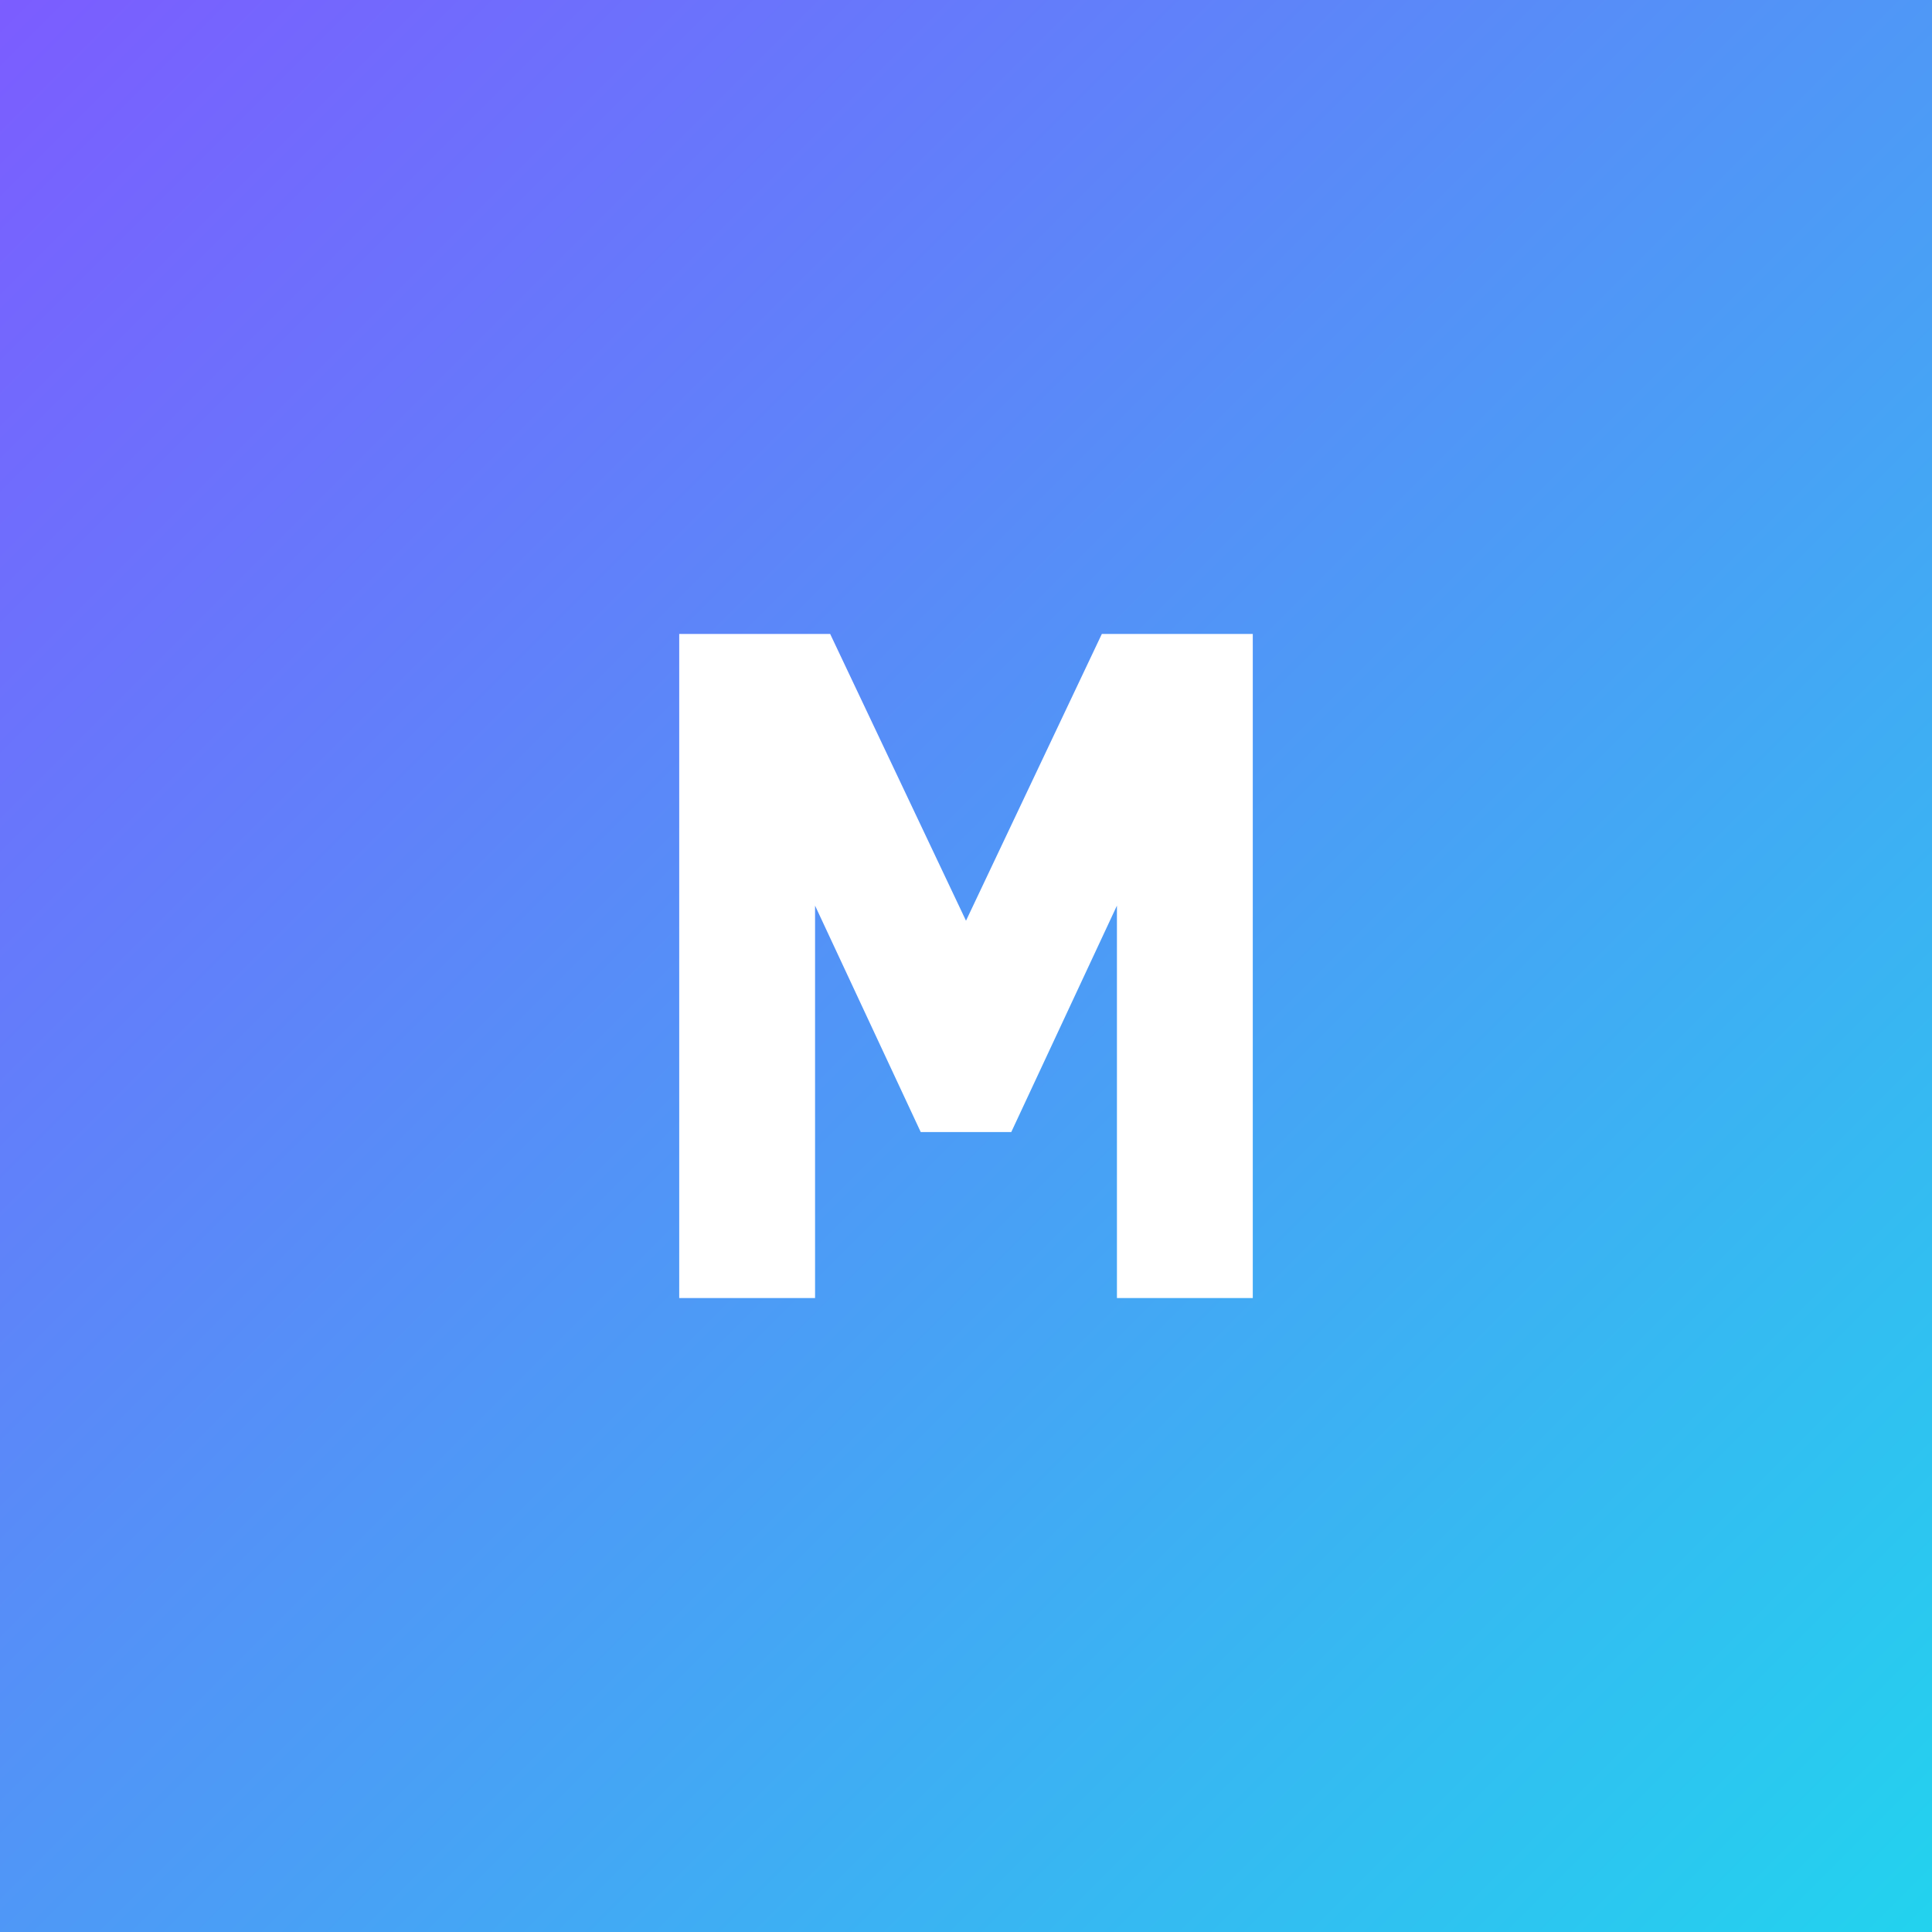
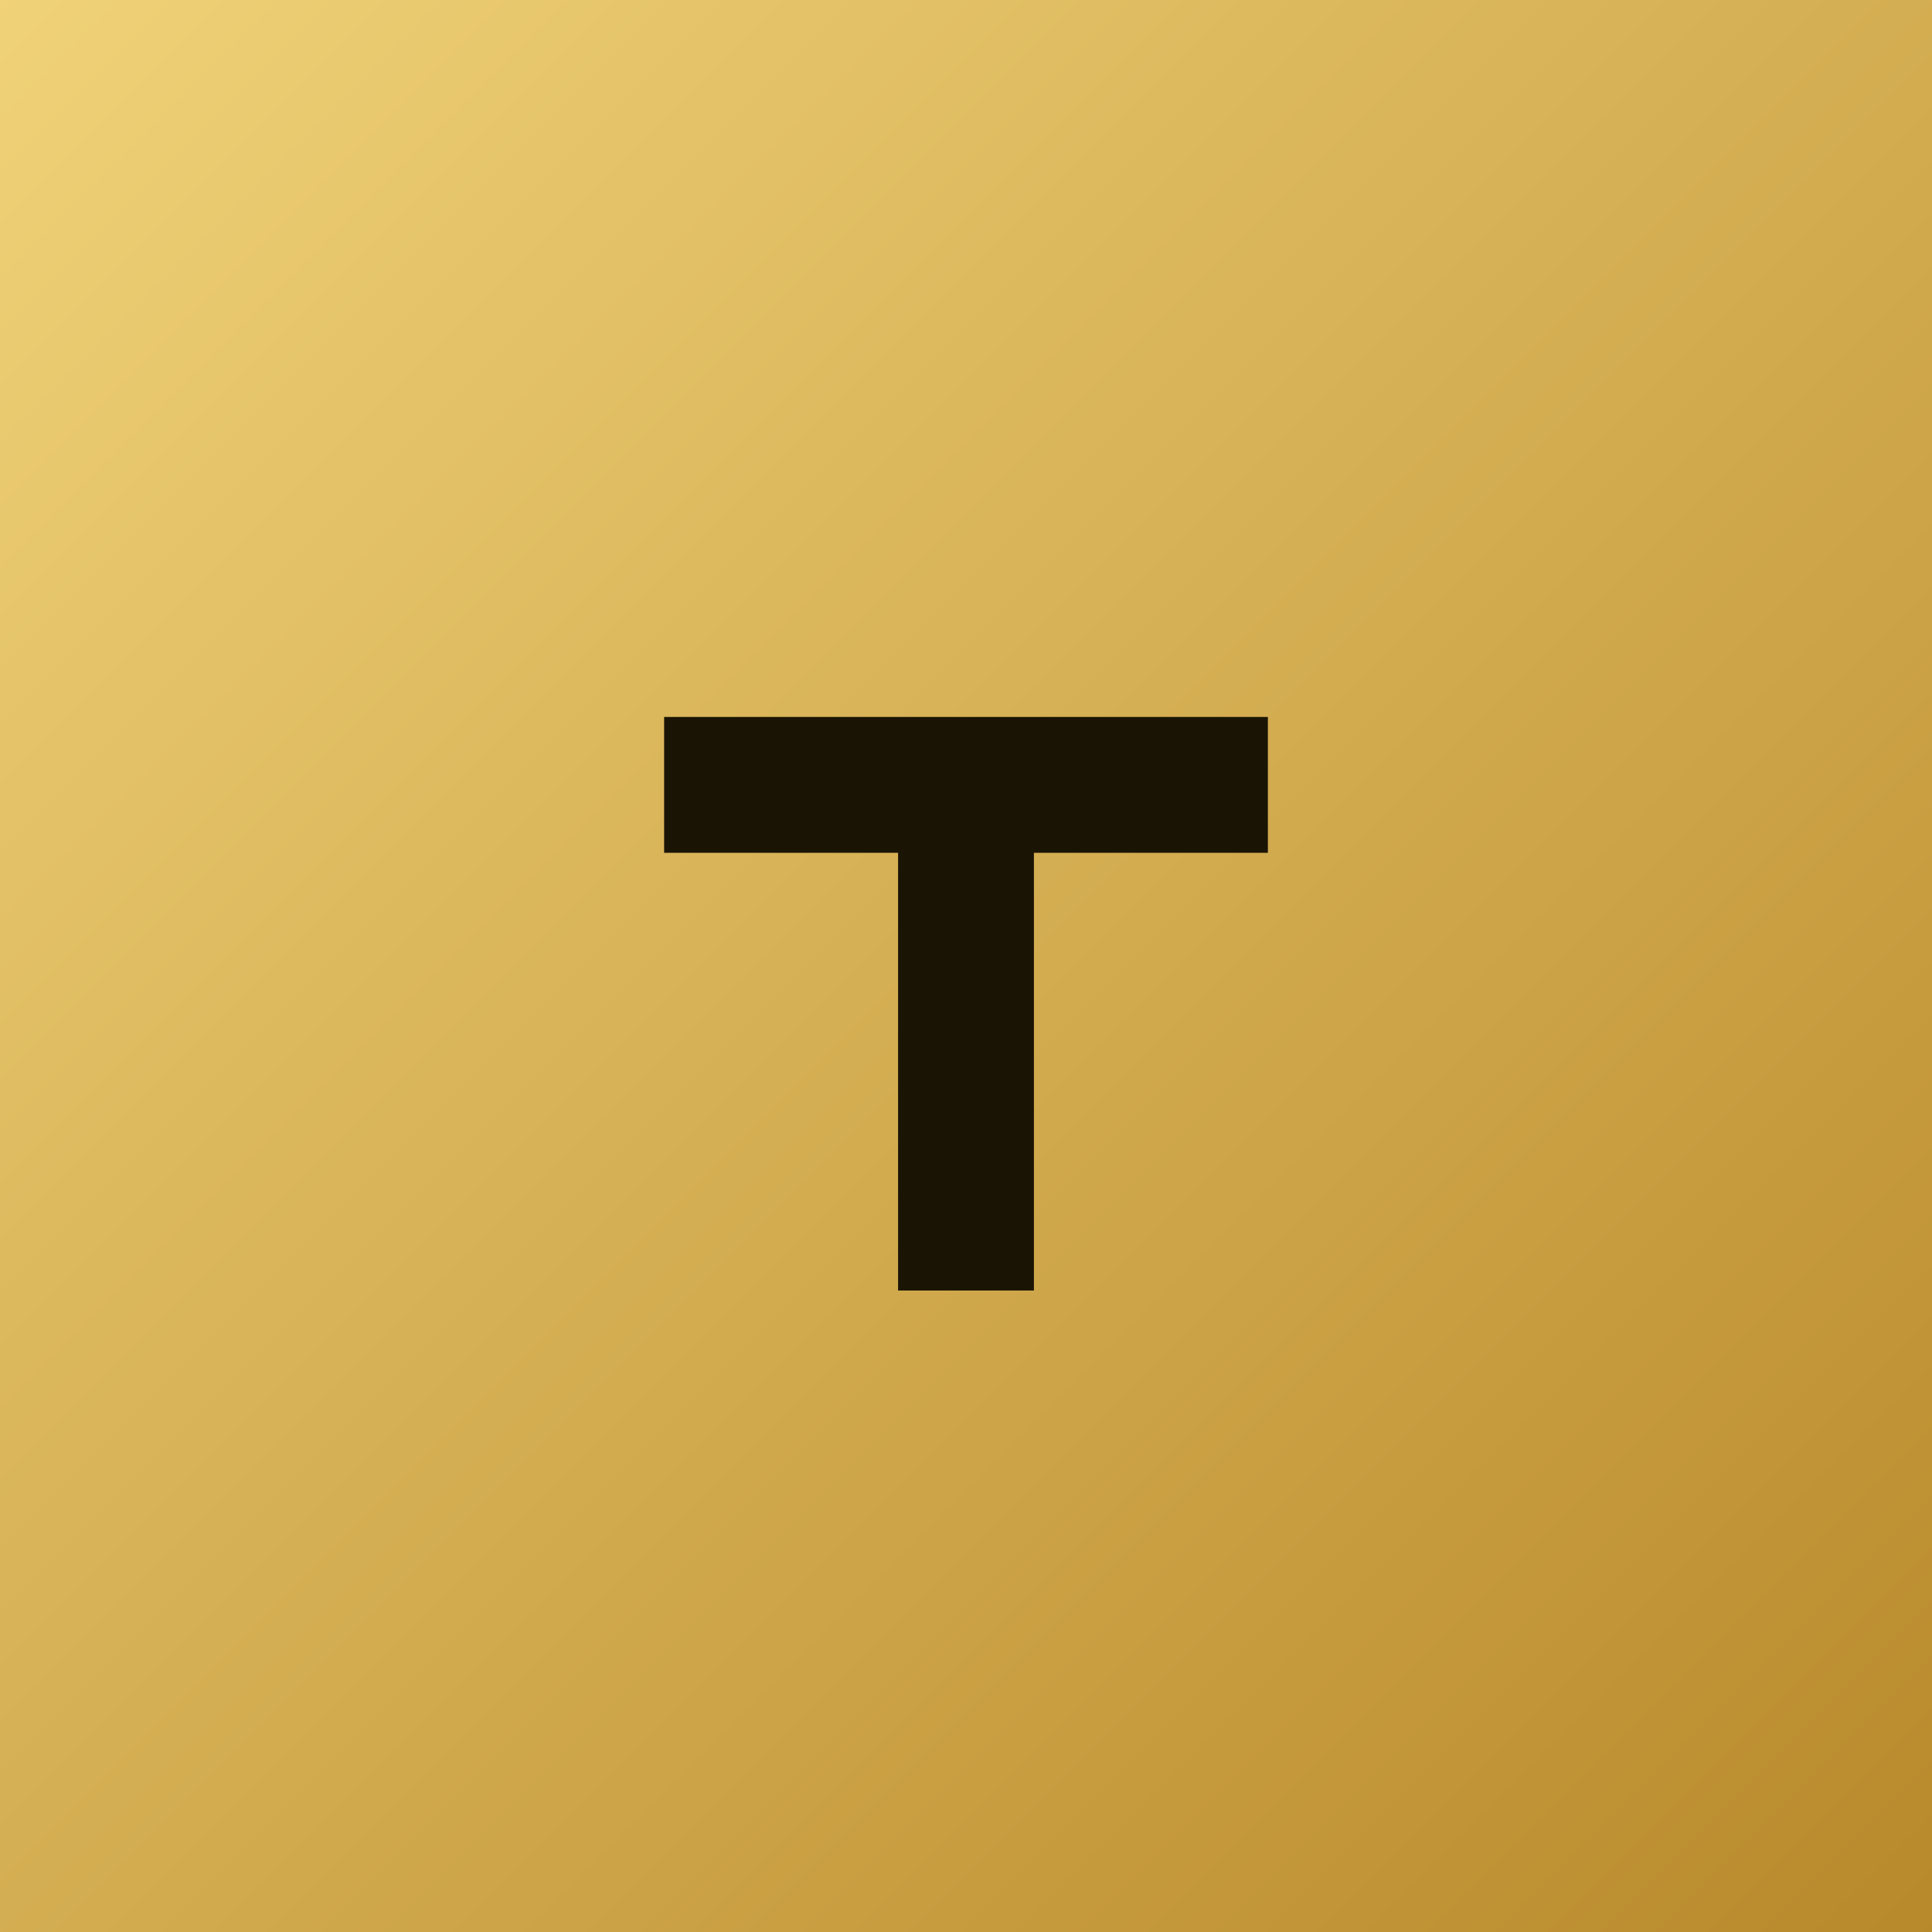
<svg xmlns="http://www.w3.org/2000/svg" viewBox="0 0 512 512">
  <defs>
    <linearGradient id="g" x1="0" y1="0" x2="1" y2="1">
-       <stop offset="0" stop-color="#7C5CFF" />
-       <stop offset="1" stop-color="#22D3EE" />
+       <stop offset="0" stop-color="#F0D278" />
+       <stop offset="1" stop-color="#B8892B" />
    </linearGradient>
  </defs>
  <rect width="512" height="512" fill="url(#g)" />
-   <path d="M180 344V168h40l36 76 36-76h40v176h-36V240l-28 60h-24l-28-60v104z" fill="#fff" />
+   <path d="M176 190h160v36h-62v116h-36V226h-62z" fill="#1A1405" />
</svg>
